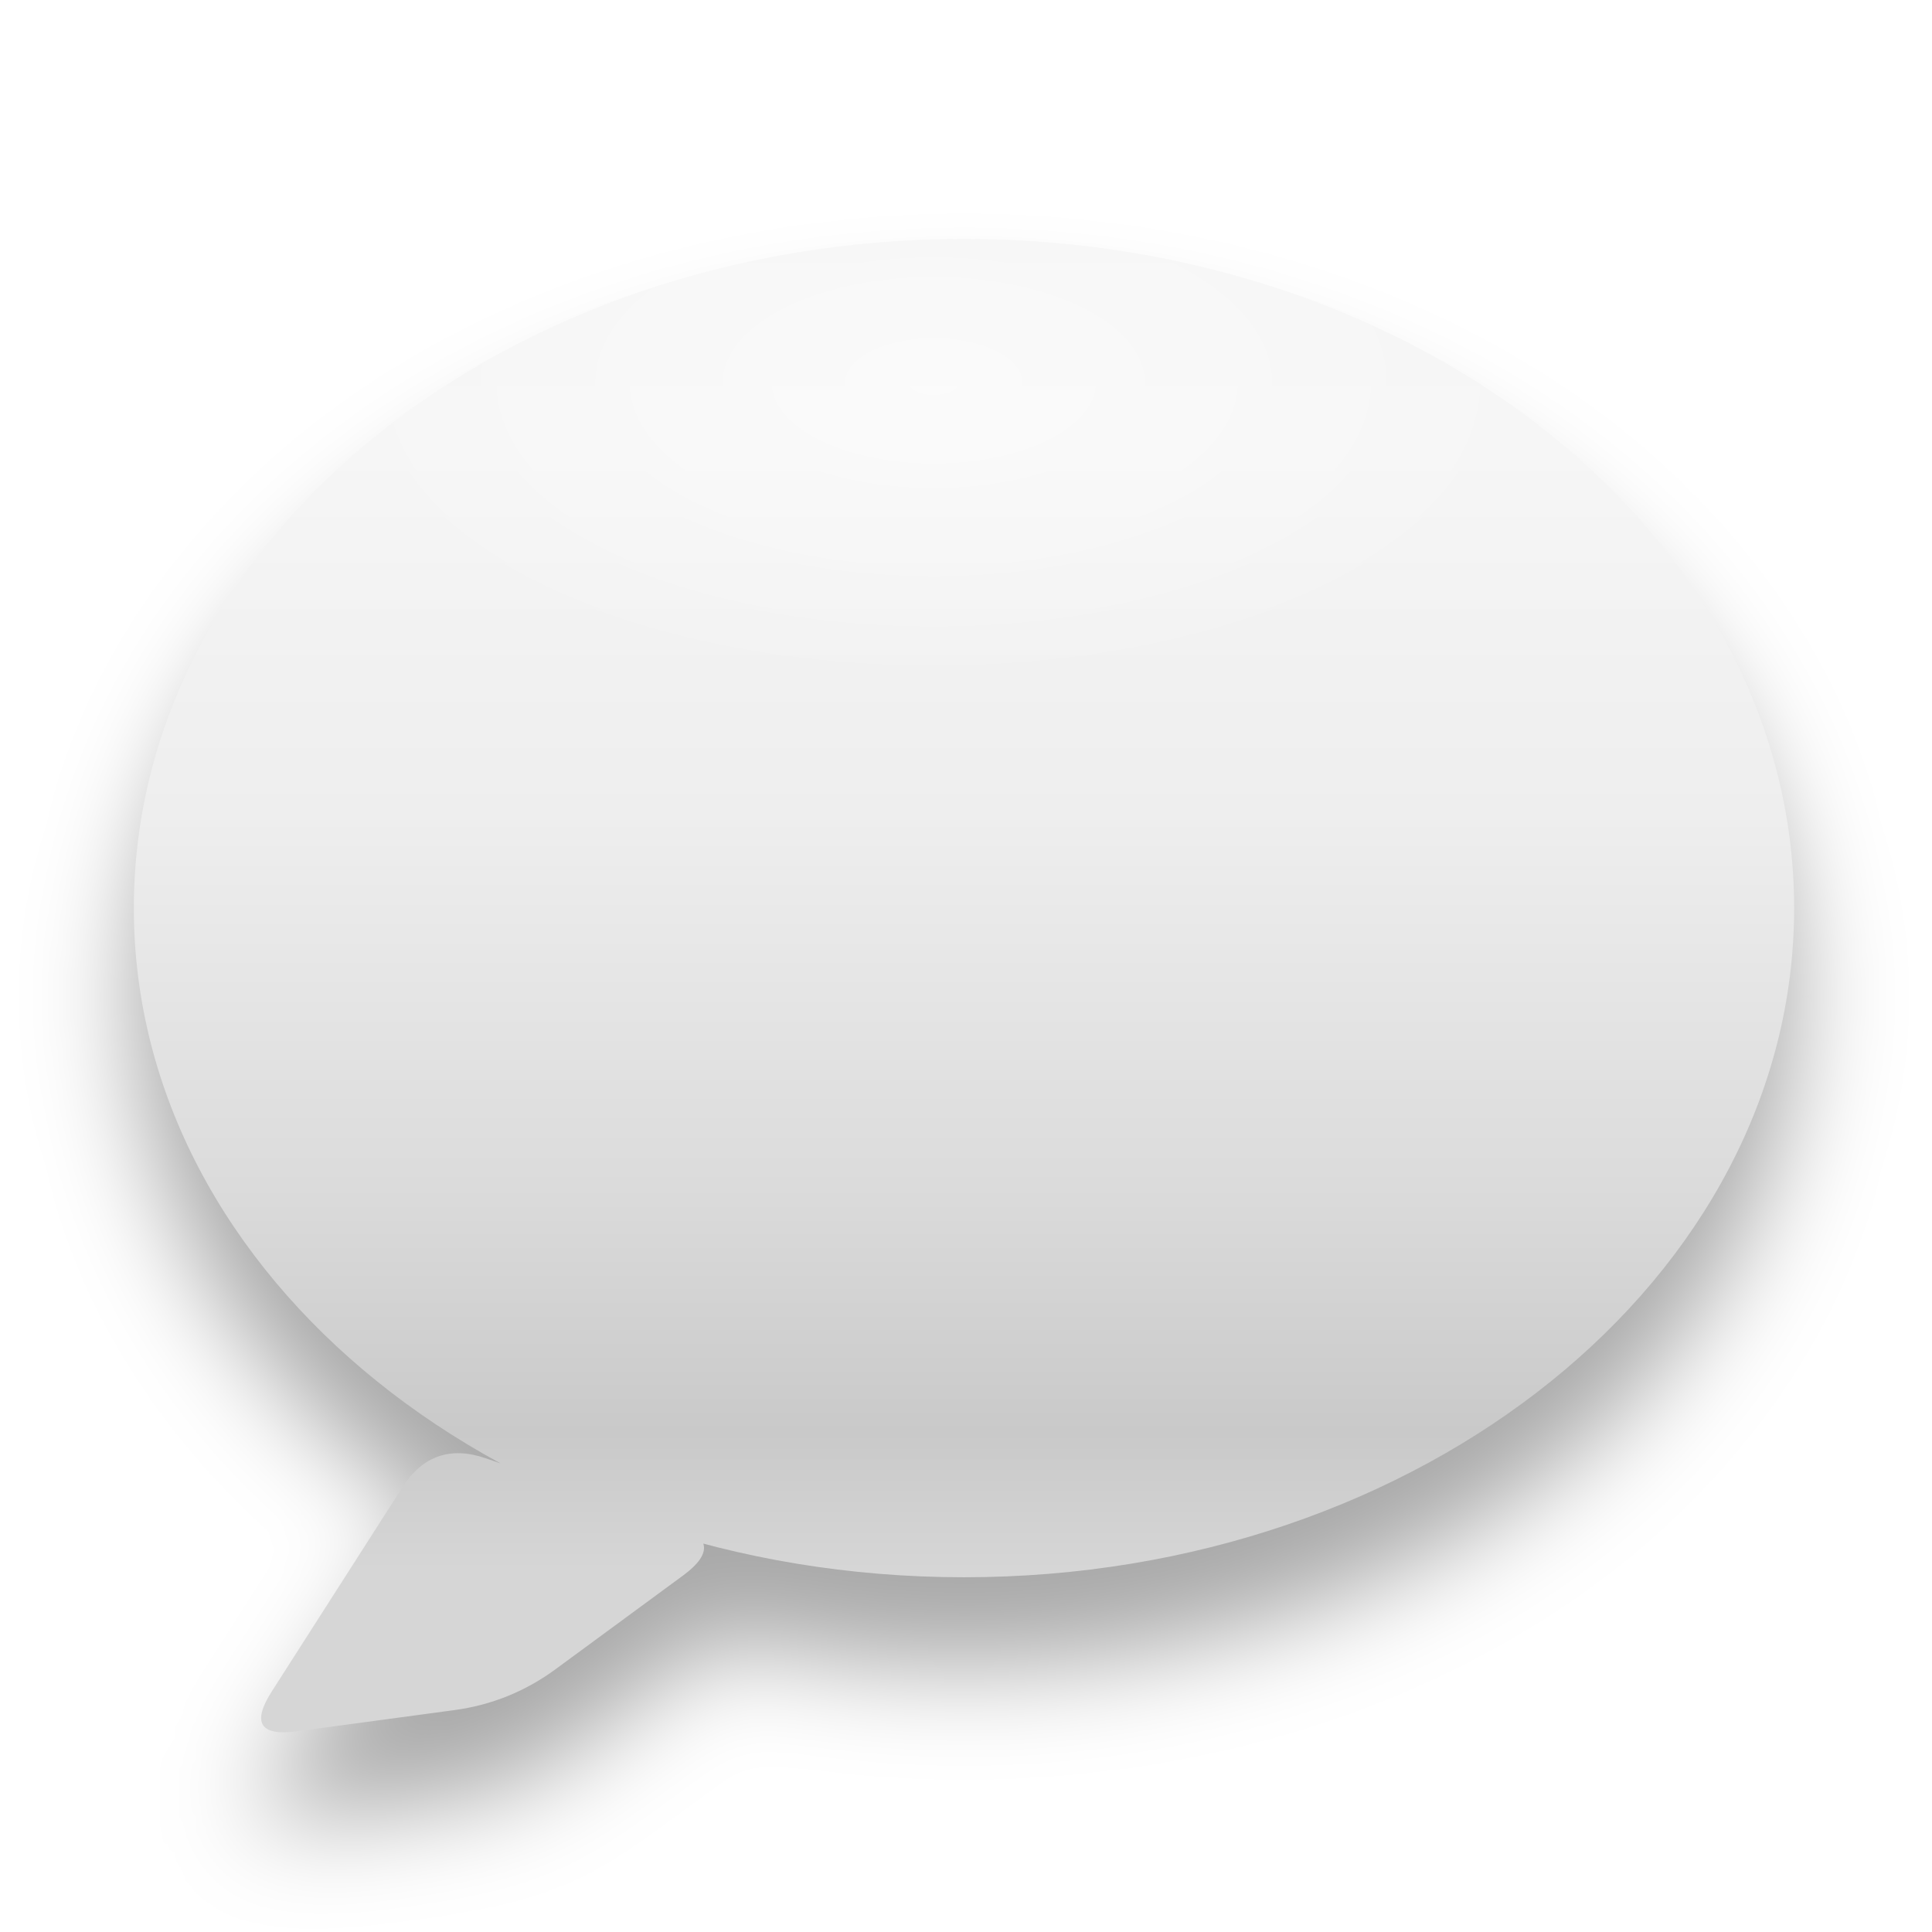
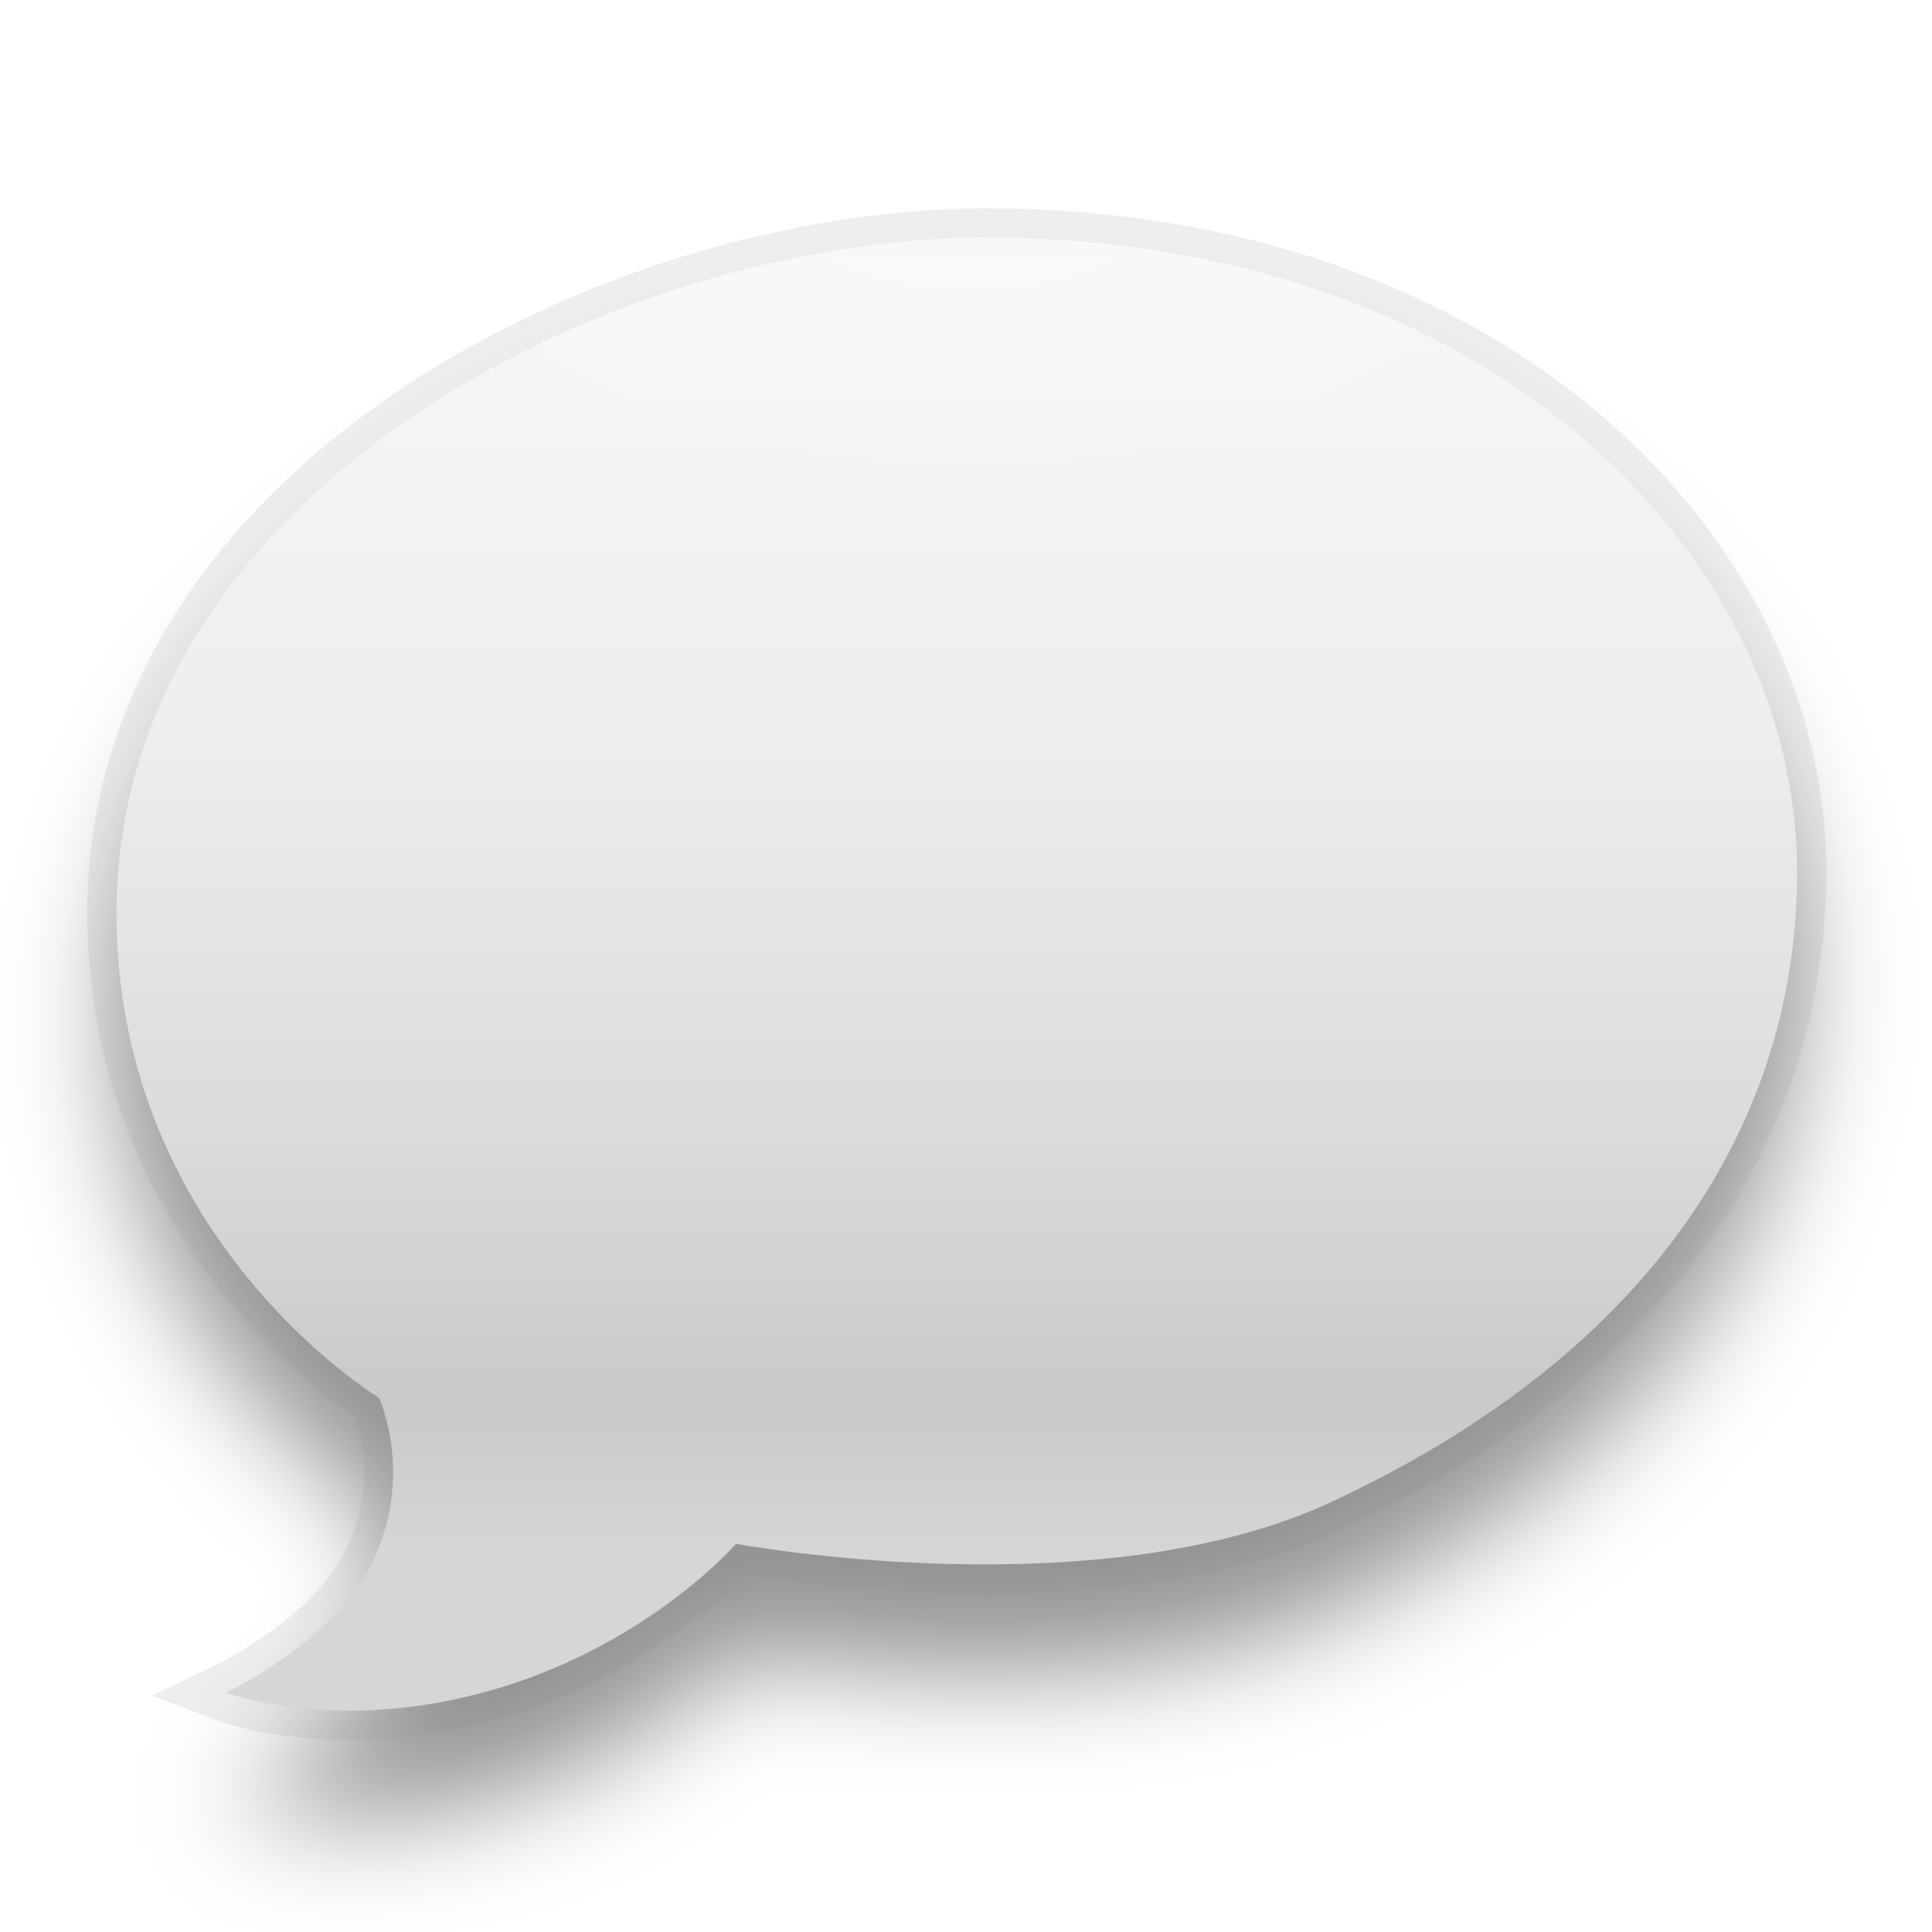
<svg xmlns="http://www.w3.org/2000/svg" width="24" height="24" viewBox="0 0 48 48">
  <defs>
-     <linearGradient id="b" gradientUnits="userSpaceOnUse" x1="0" y1="5.0" x2="0" y2="39.0">
+     <linearGradient id="b" gradientUnits="userSpaceOnUse" x1="0" y1="1.3" x2="0" y2="38.6">
      <stop offset="0" stop-color="#f4f4f4" />
      <stop offset="0.18" stop-color="#f6f6f6" />
      <stop offset="0.45" stop-color="#eeeeee" />
      <stop offset="0.72" stop-color="#dbdbdb" />
      <stop offset="0.9" stop-color="#c9c9c9" />
      <stop offset="1" stop-color="#d6d6d6" />
    </linearGradient>
    <radialGradient id="gloss">
-       <stop offset="0" stop-color="#ffffff" stop-opacity="0.520" />
-       <stop offset="0.7" stop-color="#ffffff" stop-opacity="0.182" />
+       <stop offset="0" stop-color="#ffffff" stop-opacity="0.400" />
+       <stop offset="0.7" stop-color="#ffffff" stop-opacity="0.140" />
      <stop offset="1" stop-color="#ffffff" stop-opacity="0" />
    </radialGradient>
    <clipPath id="body">
-       <path d="M3.325,22.562 A20.625,16.625 0 1 1 44.575,22.562 A20.625,16.625 0 1 1 3.325,22.562 Z M9.996,36.954 Q10.750,35.775 12.073,36.232 L16.777,37.856 Q18.100,38.312 16.972,39.142 L13.803,41.471 Q12.675,42.300 11.288,42.487 L7.387,43.013 Q6.000,43.200 6.754,42.021 Z" />
+       <path d="M5.617,42.055 C5.617,42.055 8.124,40.871 9.136,39.029 C10.366,36.789 9.418,34.729 9.418,34.729 C9.418,34.729 9.418,34.729 9.418,34.729 C9.418,34.729 2.894,30.805 2.894,22.686 C2.894,12.162 15.295,5.902 24.504,5.902 C36.694,5.902 44.648,13.526 44.648,21.673 C44.648,27.731 41.207,33.533 33.062,37.323 C27.246,40.029 18.287,38.355 18.287,38.355 C18.287,38.355 16.170,40.801 12.407,41.935 C8.432,43.134 5.617,42.055 5.617,42.055 Z" />
    </clipPath>
    <filter id="soft" x="-30%" y="-30%" width="160%" height="170%">
-       <feGaussianBlur stdDeviation="1.30" />
+       <feGaussianBlur stdDeviation="1.36" />
    </filter>
  </defs>
-   <path d="M3.325,22.562 A20.625,16.625 0 1 1 44.575,22.562 A20.625,16.625 0 1 1 3.325,22.562 Z M9.996,36.954 Q10.750,35.775 12.073,36.232 L16.777,37.856 Q18.100,38.312 16.972,39.142 L13.803,41.471 Q12.675,42.300 11.288,42.487 L7.387,43.013 Q6.000,43.200 6.754,42.021 Z" fill="#000000" fill-opacity="0.340" filter="url(#soft)" transform="translate(0,2.20)" />
-   <path d="M3.325,22.562 A20.625,16.625 0 1 1 44.575,22.562 A20.625,16.625 0 1 1 3.325,22.562 Z M9.996,36.954 Q10.750,35.775 12.073,36.232 L16.777,37.856 Q18.100,38.312 16.972,39.142 L13.803,41.471 Q12.675,42.300 11.288,42.487 L7.387,43.013 Q6.000,43.200 6.754,42.021 Z" fill="url(#b)" stroke="#8e8e8e" stroke-opacity="0.000" stroke-width="1.60" paint-order="stroke" />
+   <path d="M5.617,42.055 C5.617,42.055 8.124,40.871 9.136,39.029 C10.366,36.789 9.418,34.729 9.418,34.729 C9.418,34.729 9.418,34.729 9.418,34.729 C9.418,34.729 2.894,30.805 2.894,22.686 C2.894,12.162 15.295,5.902 24.504,5.902 C36.694,5.902 44.648,13.526 44.648,21.673 C44.648,27.731 41.207,33.533 33.062,37.323 C27.246,40.029 18.287,38.355 18.287,38.355 C18.287,38.355 16.170,40.801 12.407,41.935 C8.432,43.134 5.617,42.055 5.617,42.055 Z" fill="#000000" fill-opacity="0.415" filter="url(#soft)" transform="translate(0,2.69)" />
+   <path d="M5.617,42.055 C5.617,42.055 8.124,40.871 9.136,39.029 C10.366,36.789 9.418,34.729 9.418,34.729 C9.418,34.729 9.418,34.729 9.418,34.729 C9.418,34.729 2.894,30.805 2.894,22.686 C2.894,12.162 15.295,5.902 24.504,5.902 C36.694,5.902 44.648,13.526 44.648,21.673 C44.648,27.731 41.207,33.533 33.062,37.323 C27.246,40.029 18.287,38.355 18.287,38.355 C18.287,38.355 16.170,40.801 12.407,41.935 C8.432,43.134 5.617,42.055 5.617,42.055 Z" fill="url(#b)" stroke="#8e8e8e" stroke-opacity="0.150" stroke-width="1.45" paint-order="stroke" />
  <g clip-path="url(#body)">
-     <ellipse cx="23.20" cy="9.50" rx="15.00" ry="7.50" fill="url(#gloss)" />
+     <ellipse cx="24.14" cy="4.70" rx="15.04" ry="7.50" fill="url(#gloss)" />
  </g>
</svg>
